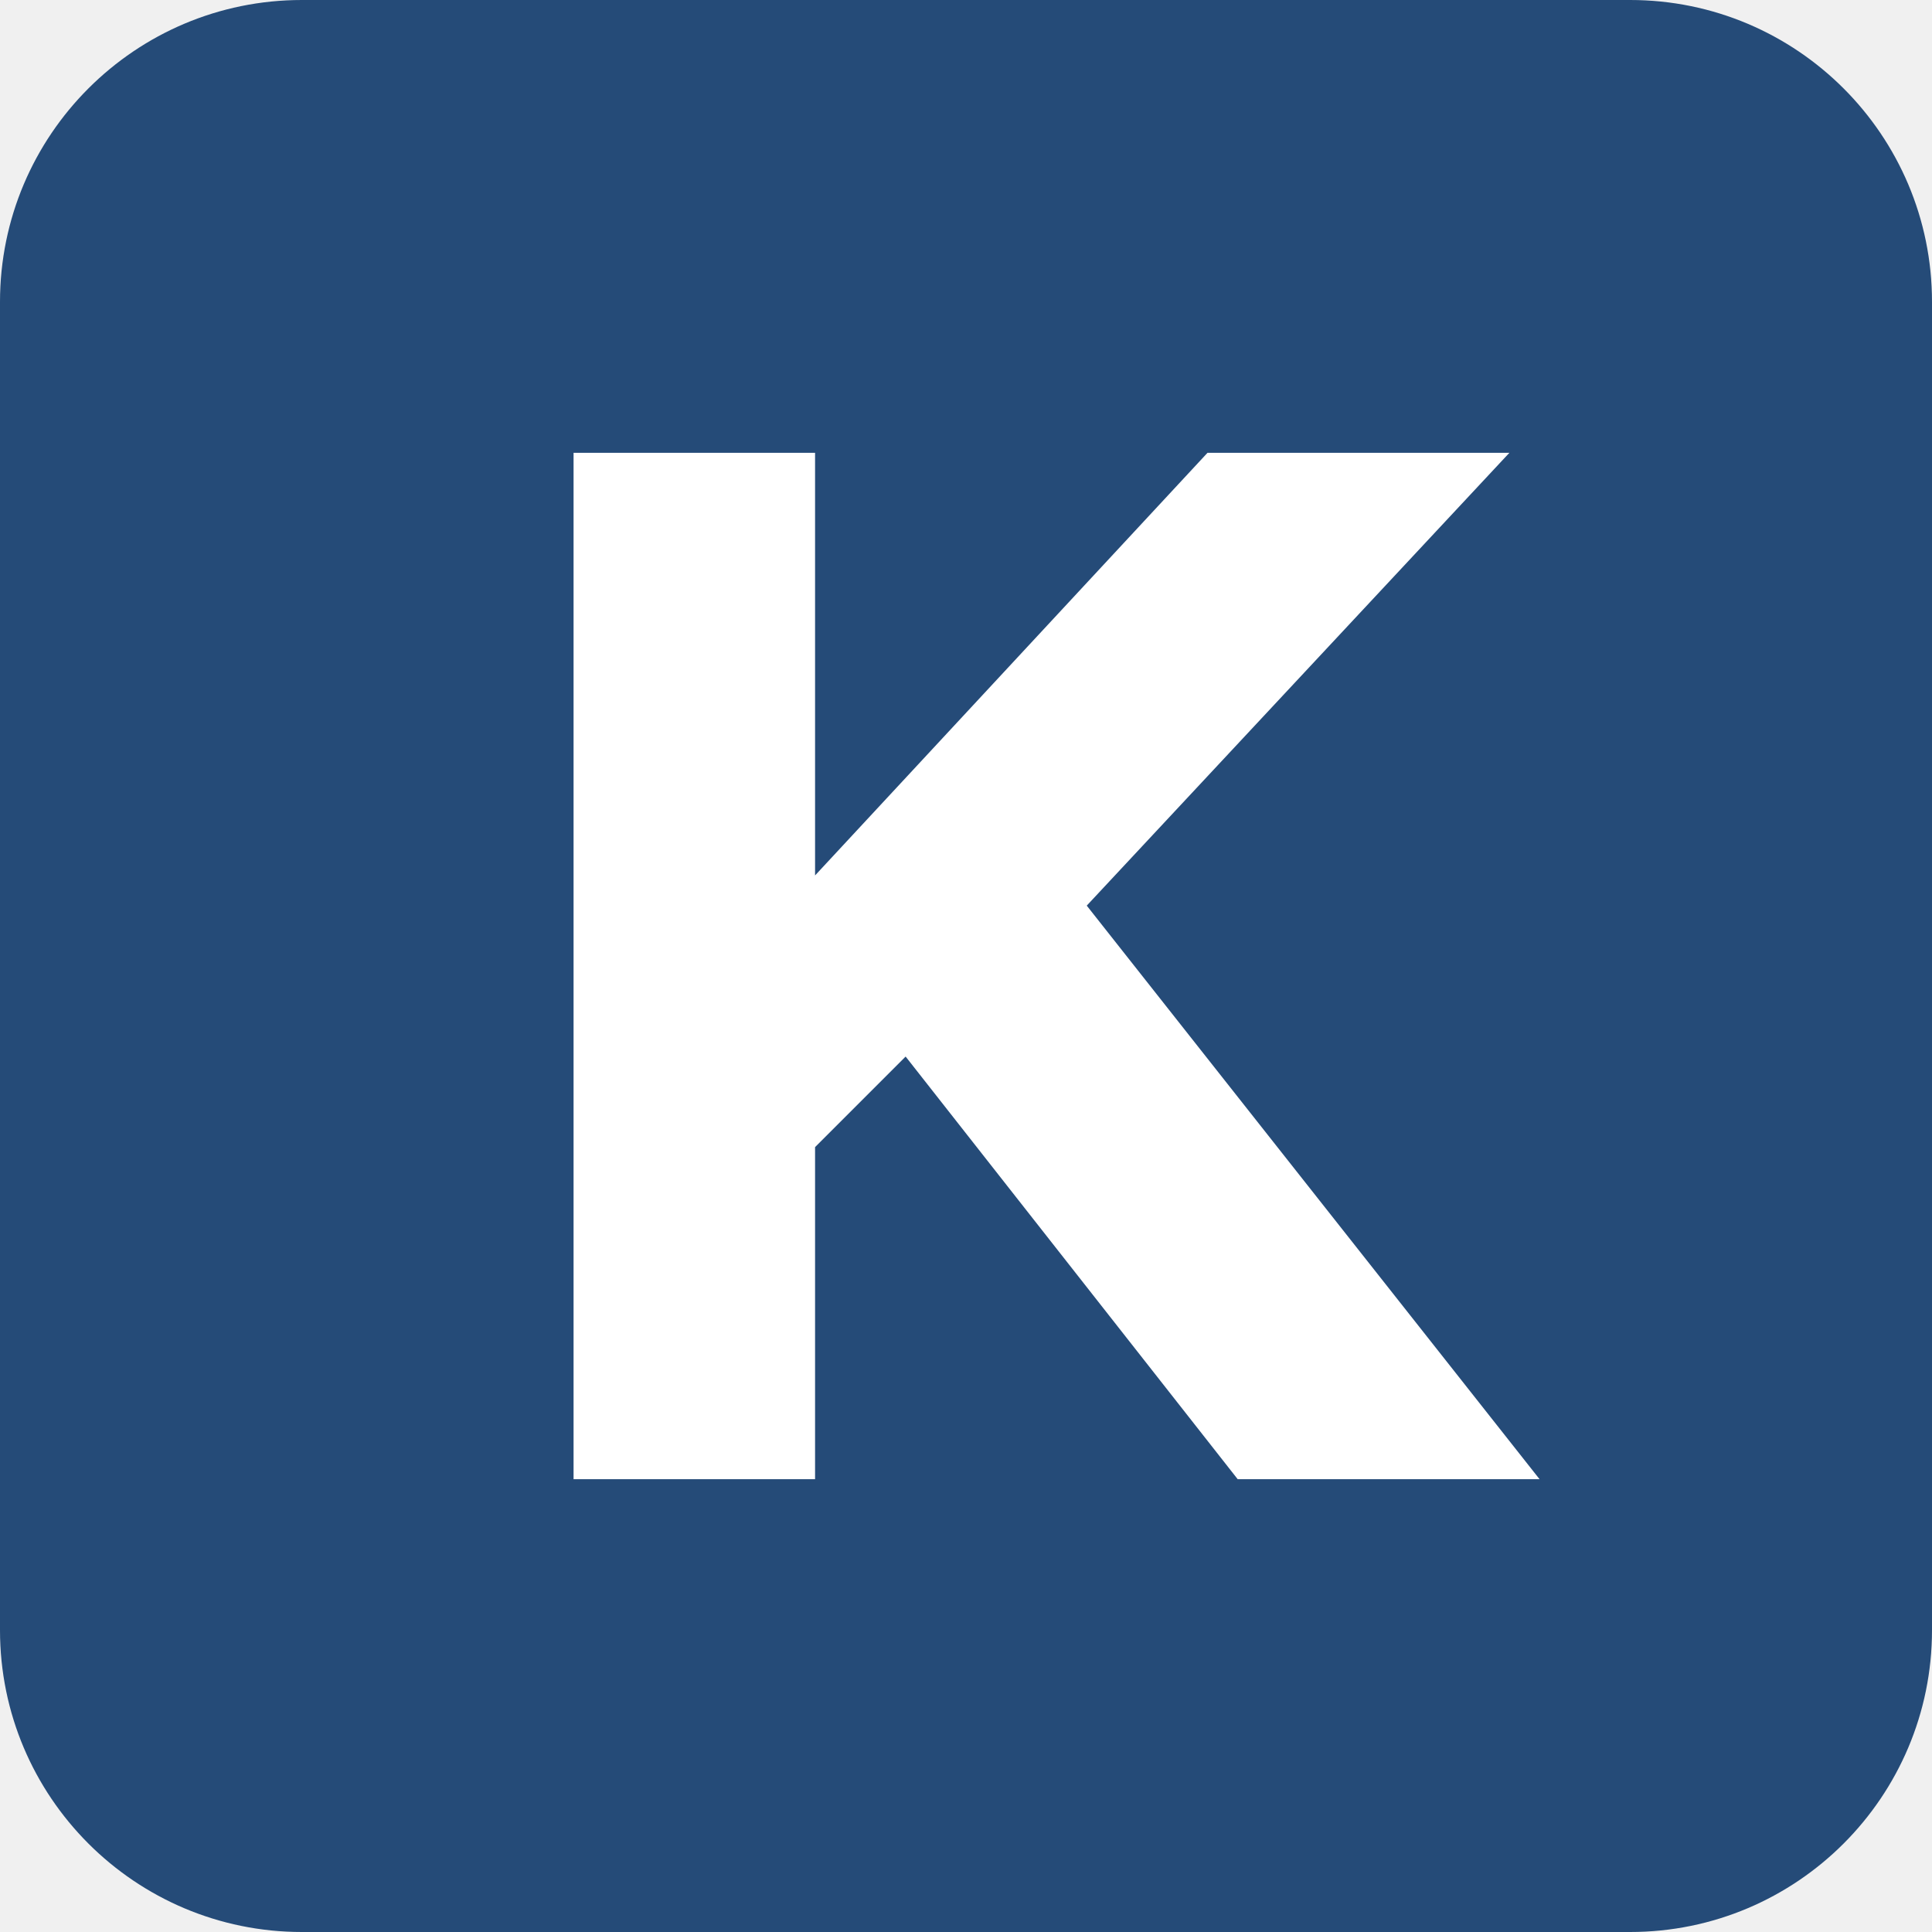
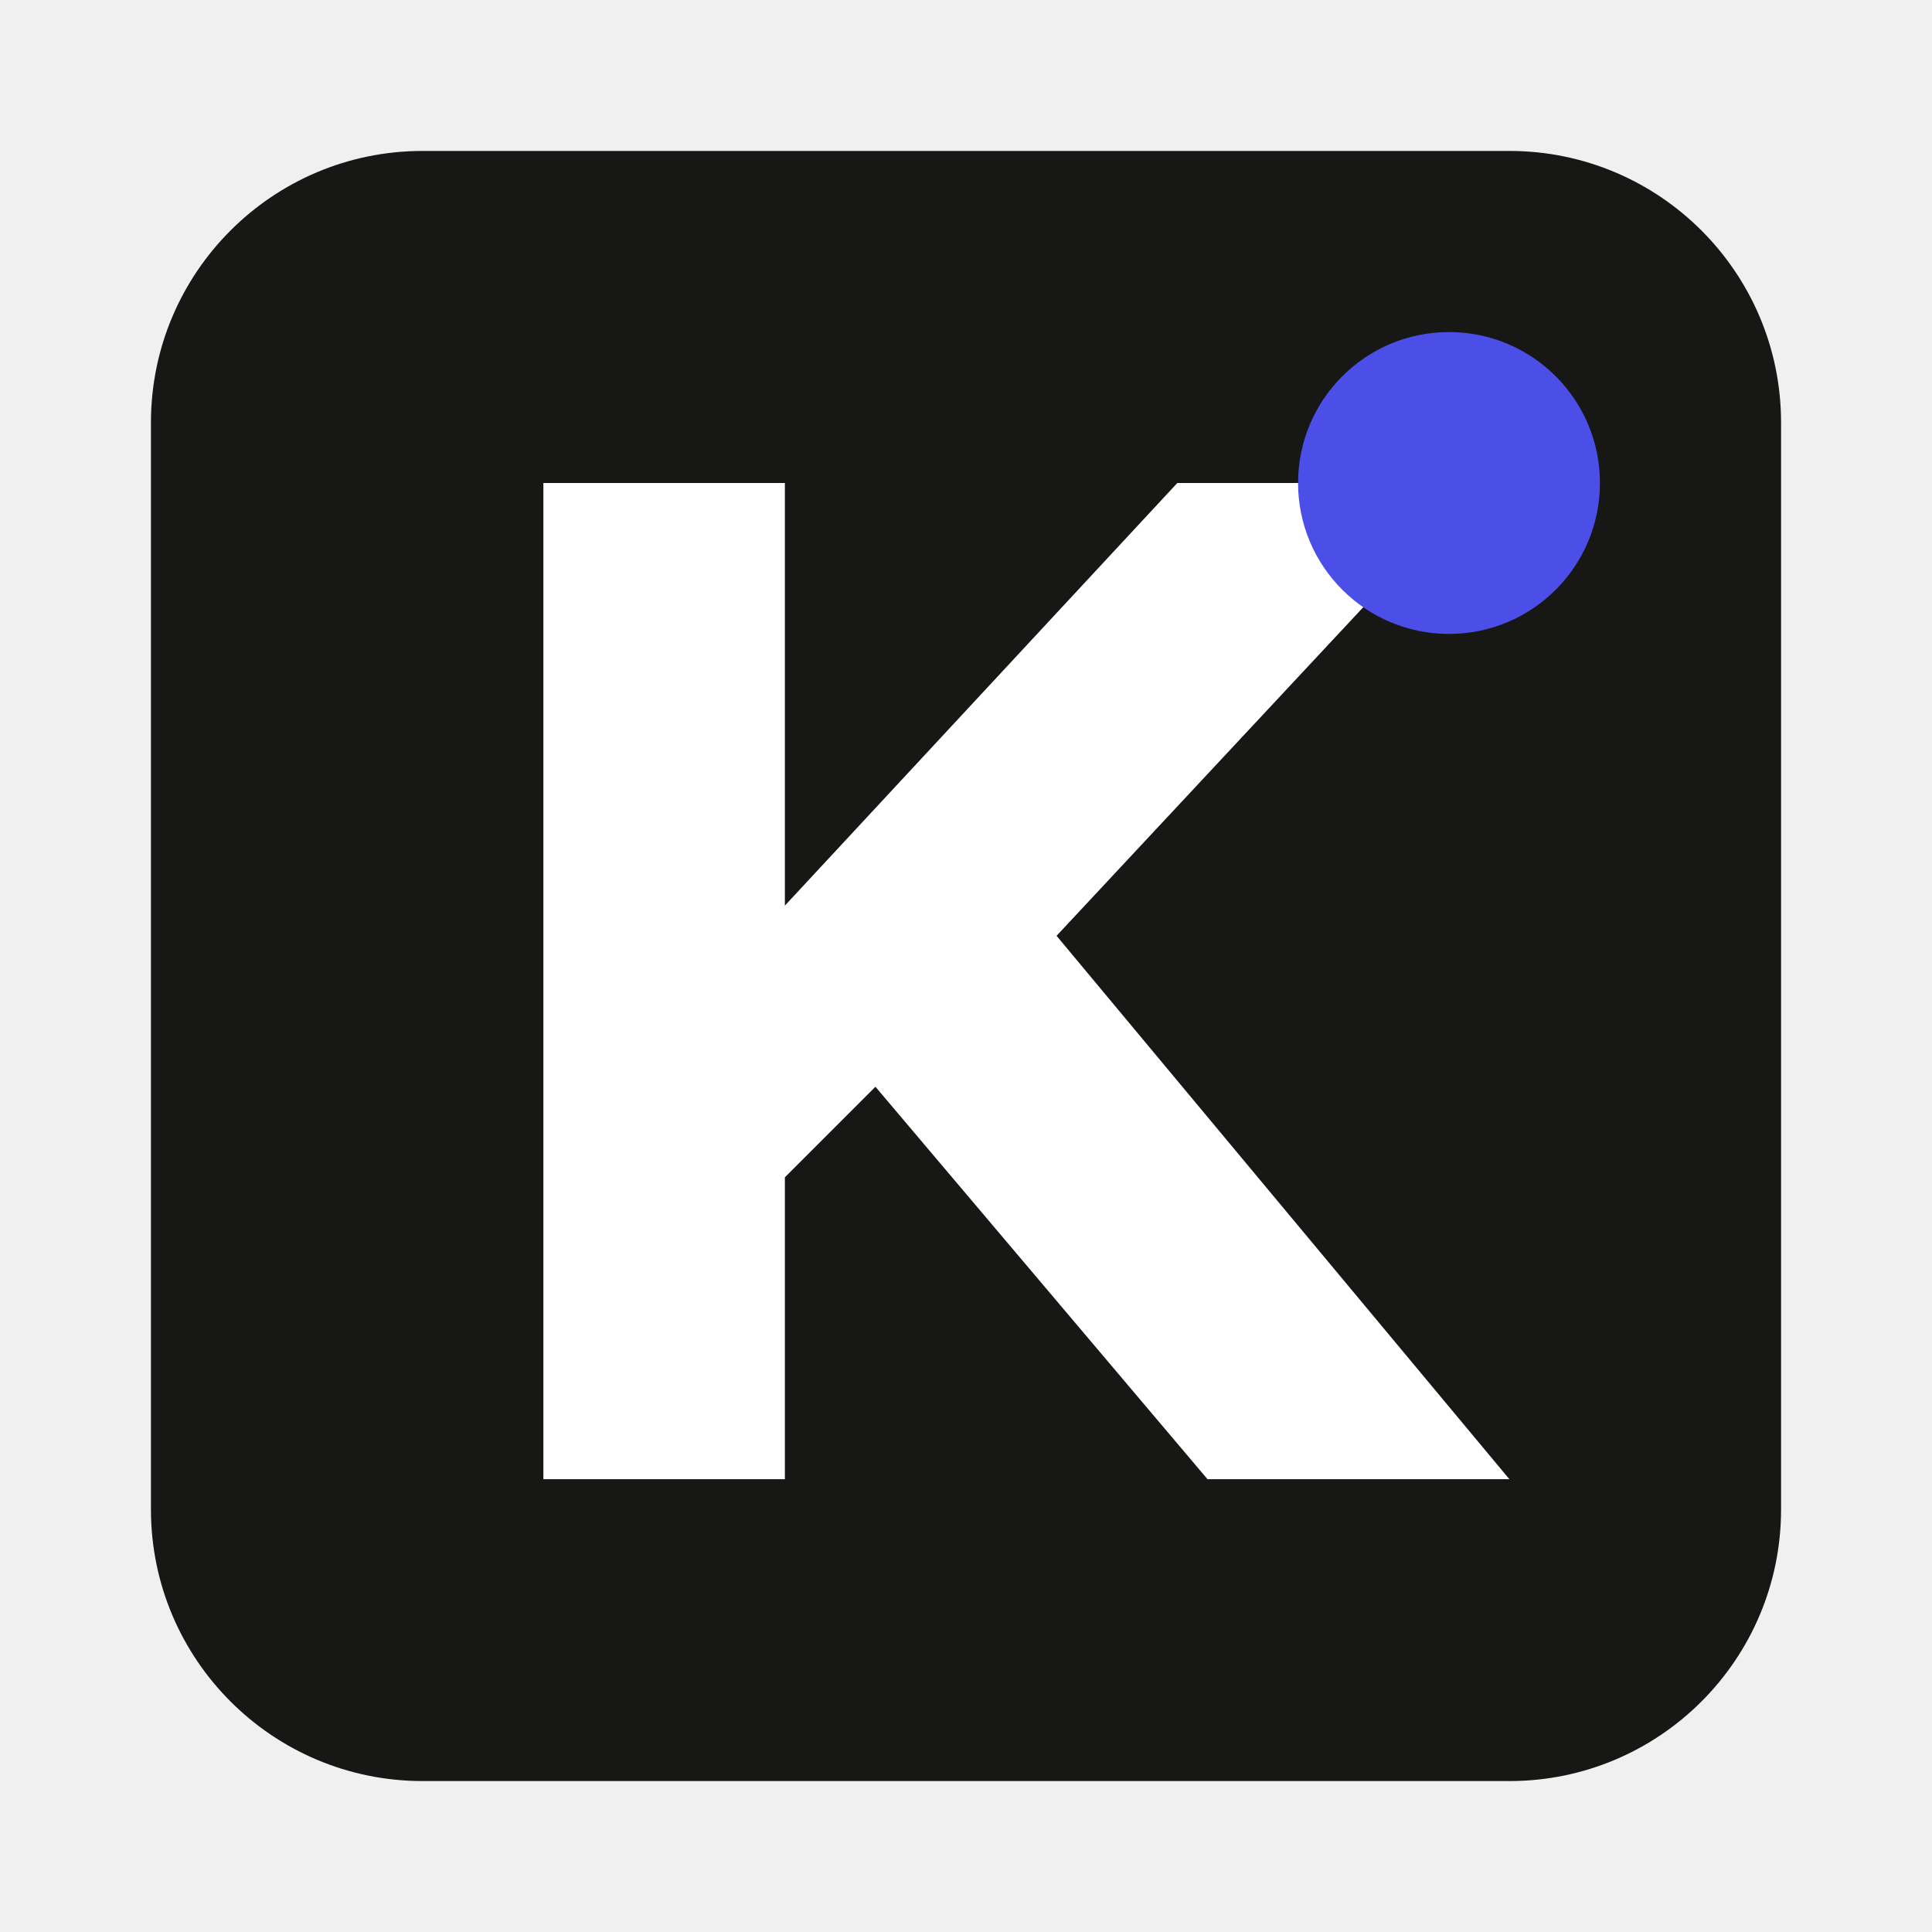
<svg xmlns="http://www.w3.org/2000/svg" viewBox="0 0 64 64">
-   <rect width="64" height="64" rx="10" fill="#254b78" />
-   <path d="M19 15h8v14l13-14h10L36 30l15 19H41L30 35l-3 3v11h-8V15Z" fill="#fff" />
+   <rect x="5" y="5" width="54" height="54" rx="9" fill="#171715" />
+   <path d="M18 16h8v14l13-14h10L35 31l15 18H40L29 36l-3 3v10h-8V16Z" fill="#fff" />
+   <circle cx="48" cy="16" r="5" fill="#4b4fe8" />
</svg>
